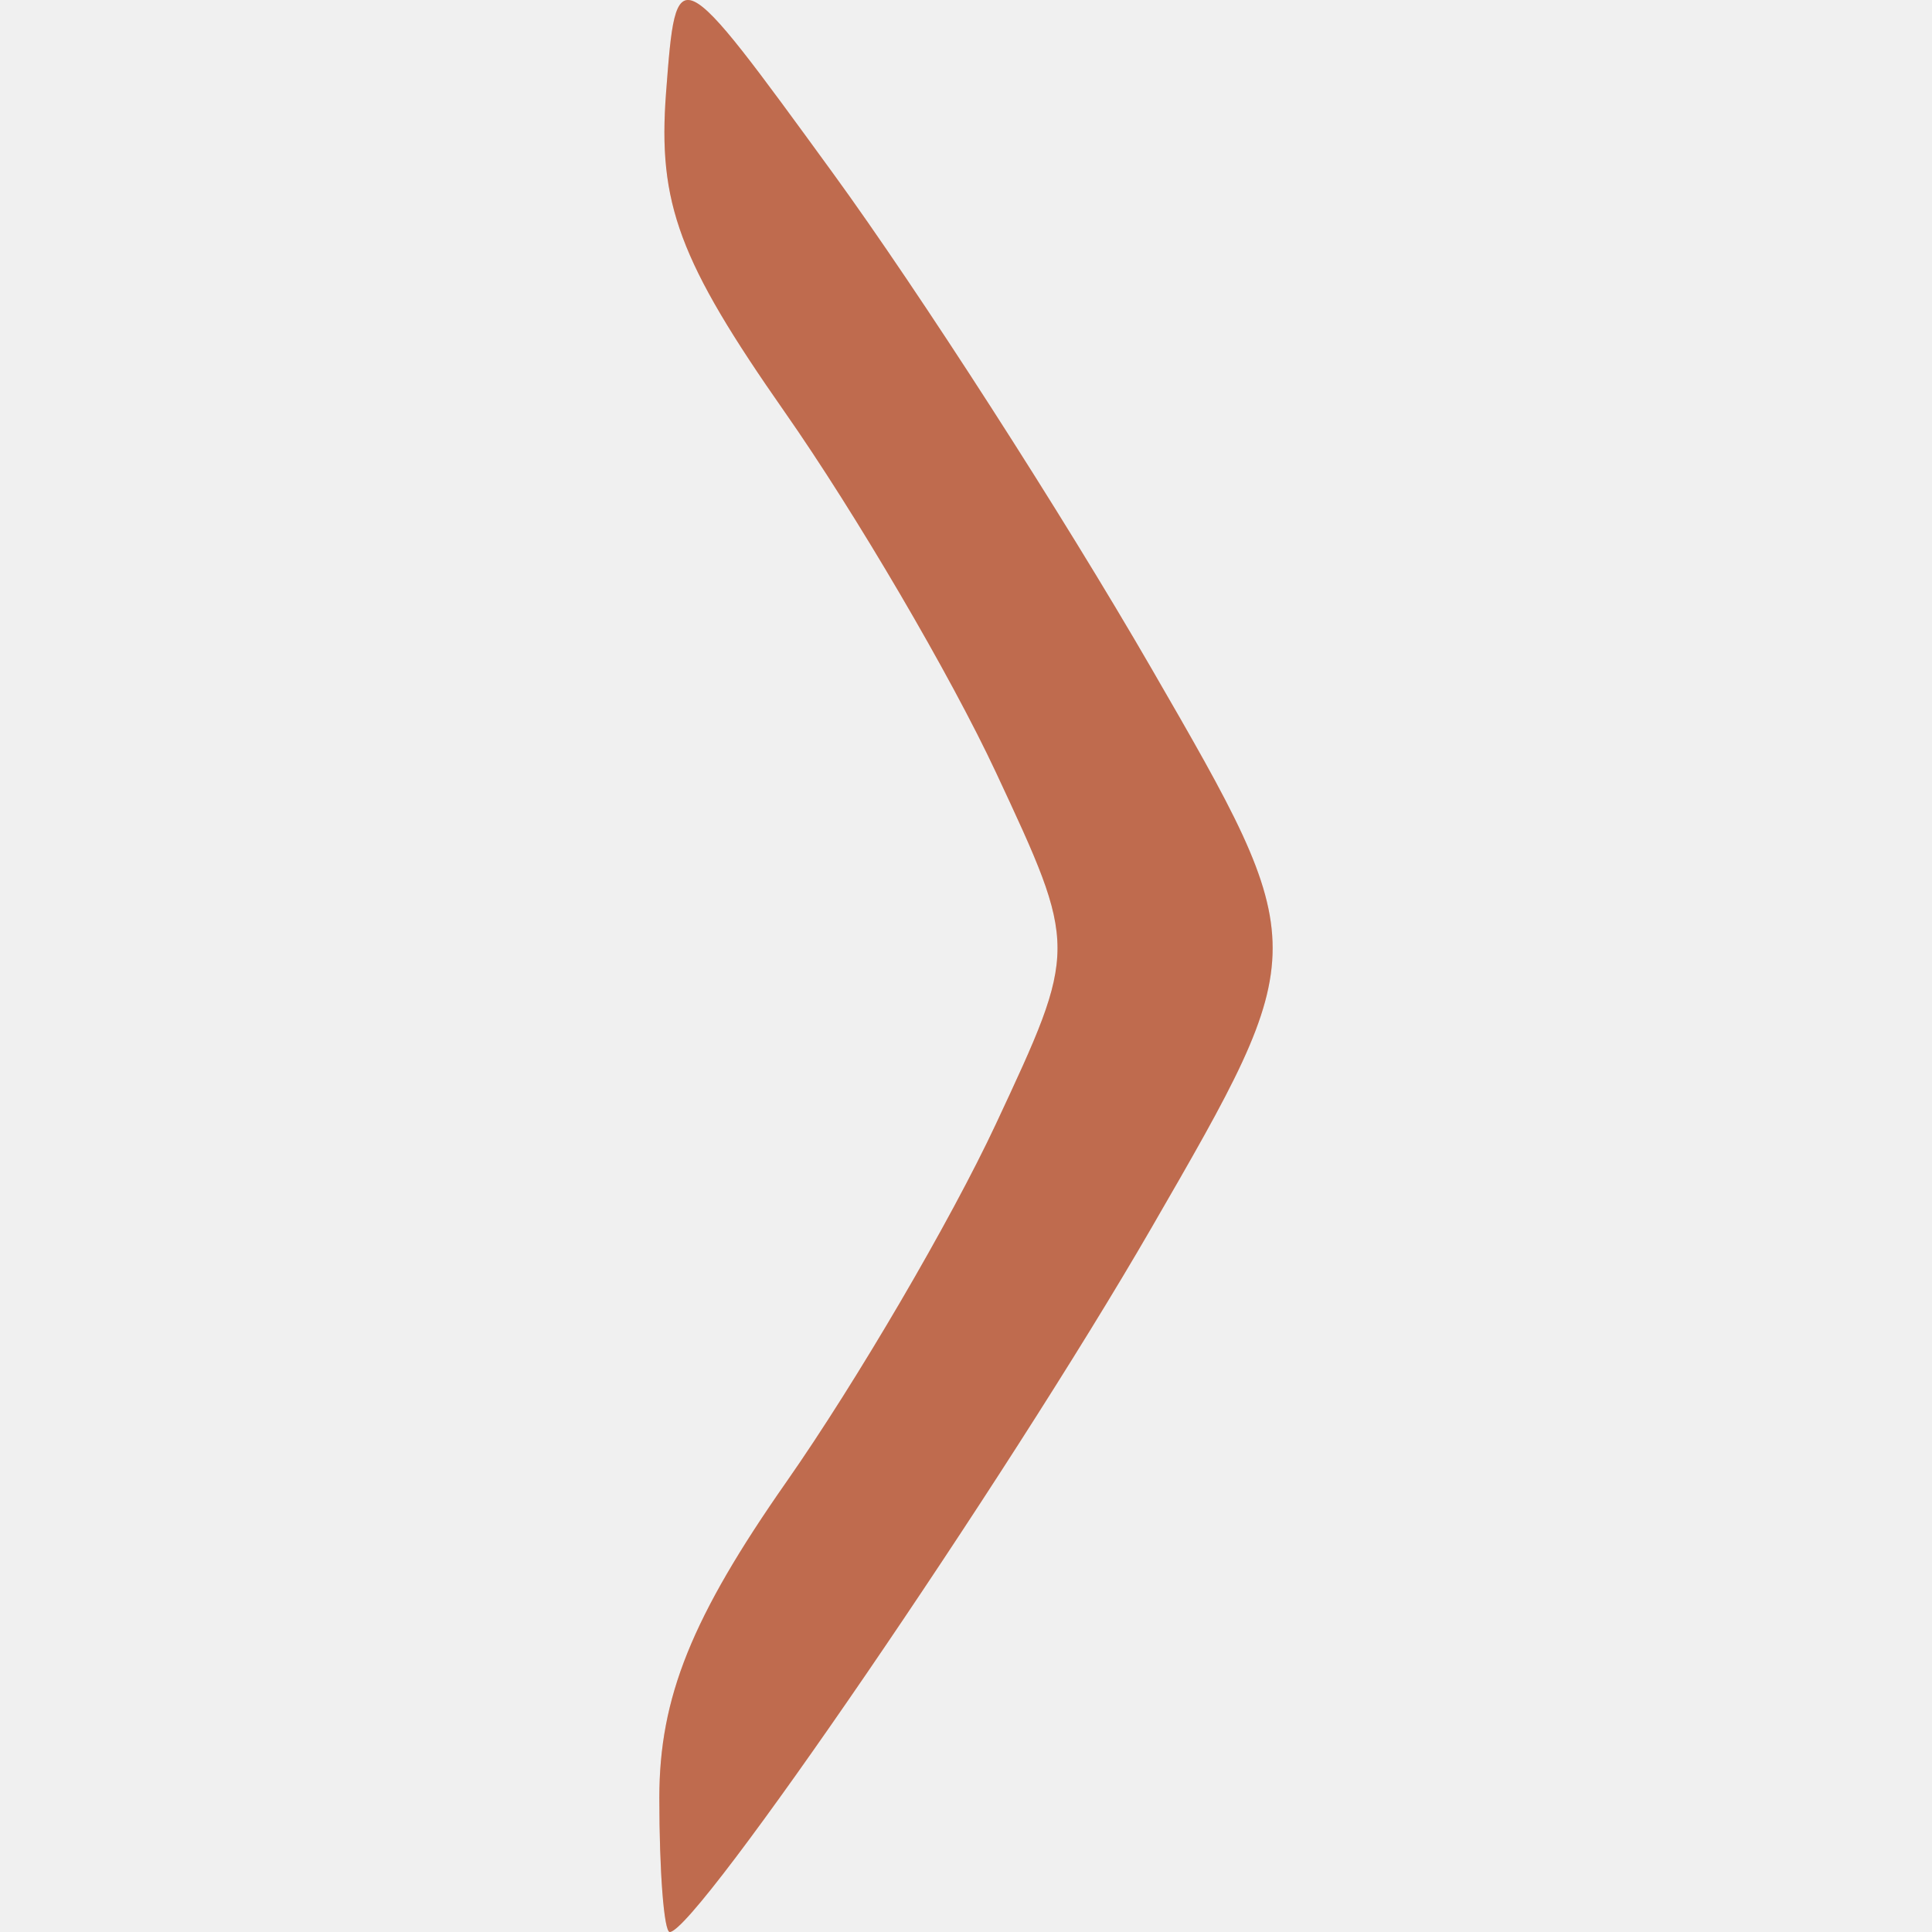
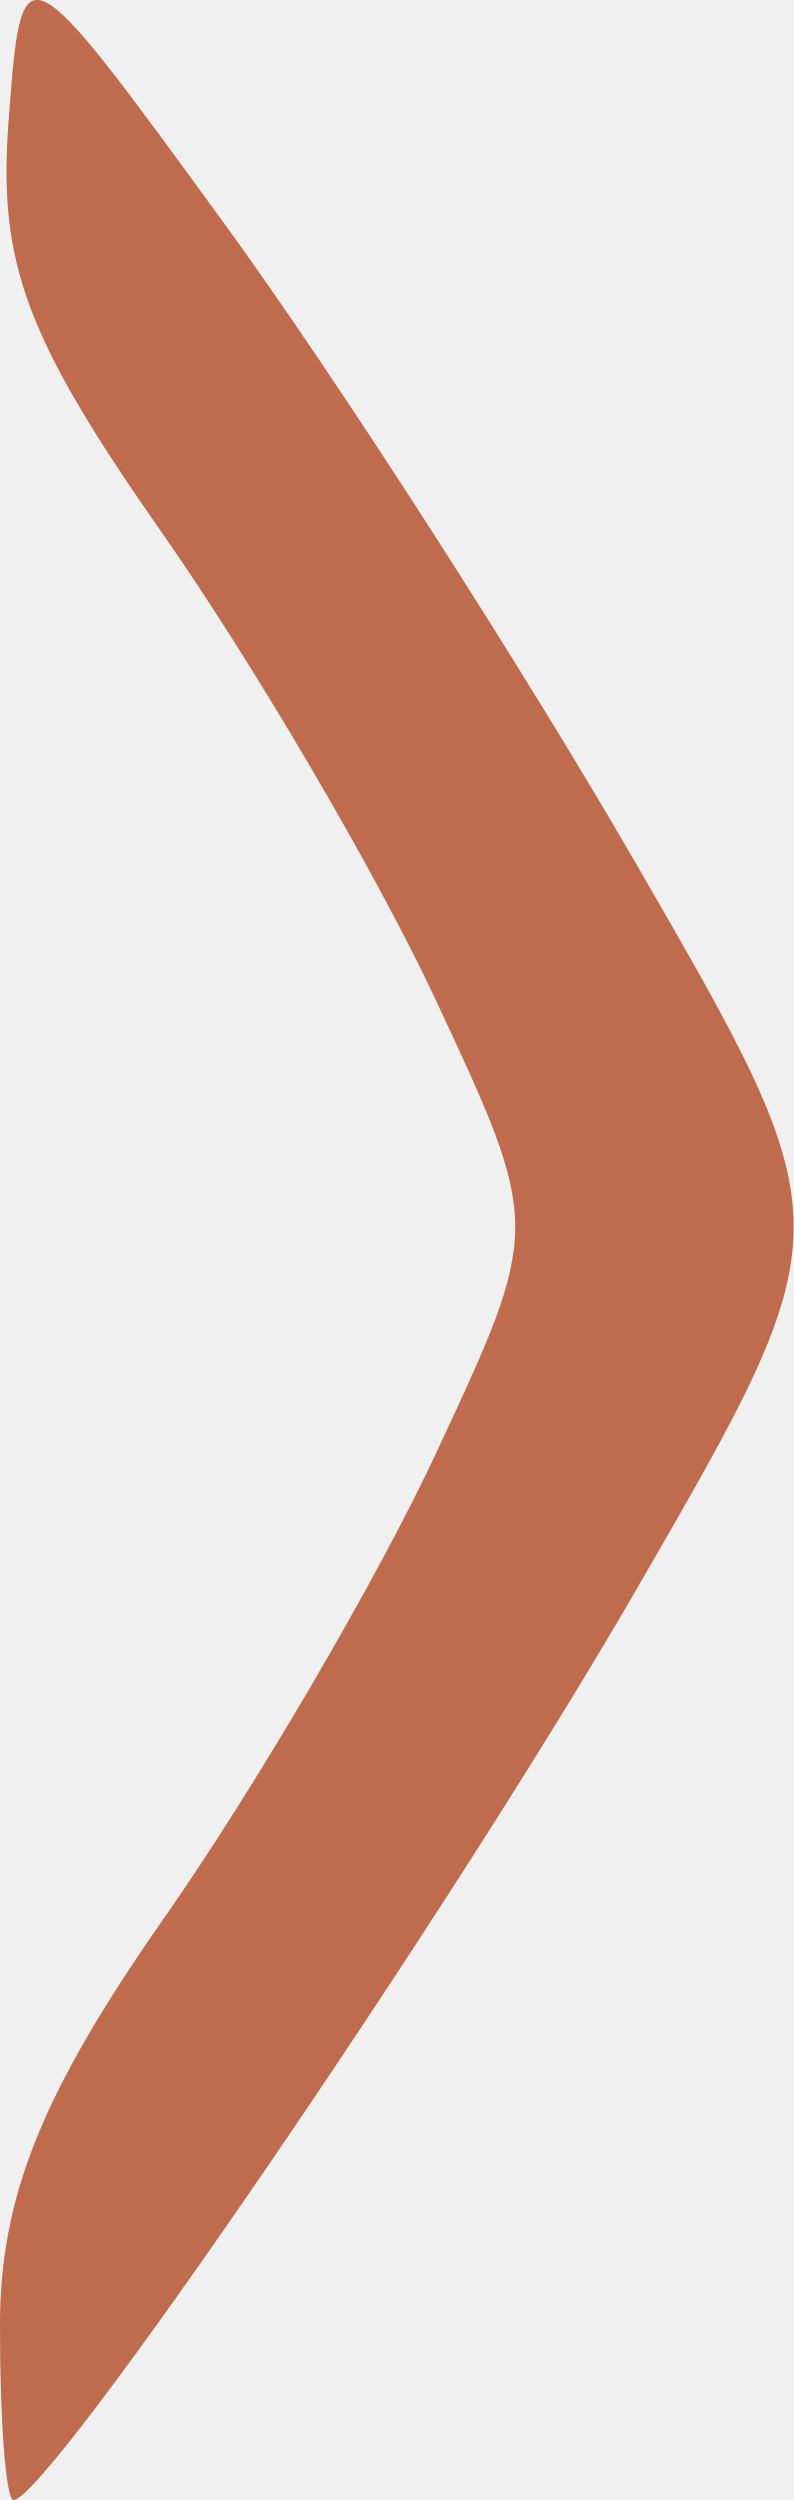
- <svg xmlns="http://www.w3.org/2000/svg" width="16" height="16" viewBox="0 0 16 16" fill="#FFFFFF" opacity="0.75" version="1.1" id="svg4">
+ <svg xmlns="http://www.w3.org/2000/svg" width="5.079" height="16" viewBox="0 0 5.079 16" fill="#FFFFFF" opacity="0.75" version="1.1" id="svg4">
  <defs id="defs8" />
-   <g id="g5088" transform="matrix(0.2809615,0,0,0.2809615,6.890367,-2.772657)" style="fill:#e95420;fill-opacity:1">
+   <g id="g5088" transform="matrix(0.2809615,0,0,0.2809615,1.429966,-2.772657)" style="fill:#e95420;fill-opacity:1">
    <path style="fill:#e95420;fill-opacity:1" d="m -5.09,62.86 c 0,-2.951 0.952,-5.317 3.75,-9.317 2.062,-2.949 4.839,-7.694 6.171,-10.544 2.421,-5.183 2.421,-5.183 0,-10.366 -1.332,-2.851 -4.132,-7.629 -6.223,-10.618 -3.116,-4.454 -3.747,-6.152 -3.5,-9.41 0.302,-3.975 0.302,-3.975 4.919,2.368 2.539,3.489 6.763,10.055 9.385,14.593 4.768,8.25 4.768,8.25 0,16.5 -4.277,7.401 -13.409,20.75 -14.195,20.75 -0.169,0 -0.307,-1.78 -0.307,-3.956 z" id="path5096" />
  </g>
-   <g id="g5088-7" transform="matrix(0.2809615,0,0,0.2809615,6.890367,-2.772657)" style="opacity:0.25;fill:#000000;fill-opacity:1">
+   <g id="g5088-7" transform="matrix(0.2809615,0,0,0.2809615,1.429966,-2.772657)" style="opacity:0.25;fill:#000000;fill-opacity:1">
    <path style="fill:#000000;fill-opacity:1" d="m -5.09,62.86 c 0,-2.951 0.952,-5.317 3.75,-9.317 2.062,-2.949 4.839,-7.694 6.171,-10.544 2.421,-5.183 2.421,-5.183 0,-10.366 -1.332,-2.851 -4.132,-7.629 -6.223,-10.618 -3.116,-4.454 -3.747,-6.152 -3.5,-9.41 0.302,-3.975 0.302,-3.975 4.919,2.368 2.539,3.489 6.763,10.055 9.385,14.593 4.768,8.25 4.768,8.25 0,16.5 -4.277,7.401 -13.409,20.75 -14.195,20.75 -0.169,0 -0.307,-1.78 -0.307,-3.956 z" id="path5096-5" />
  </g>
</svg>
